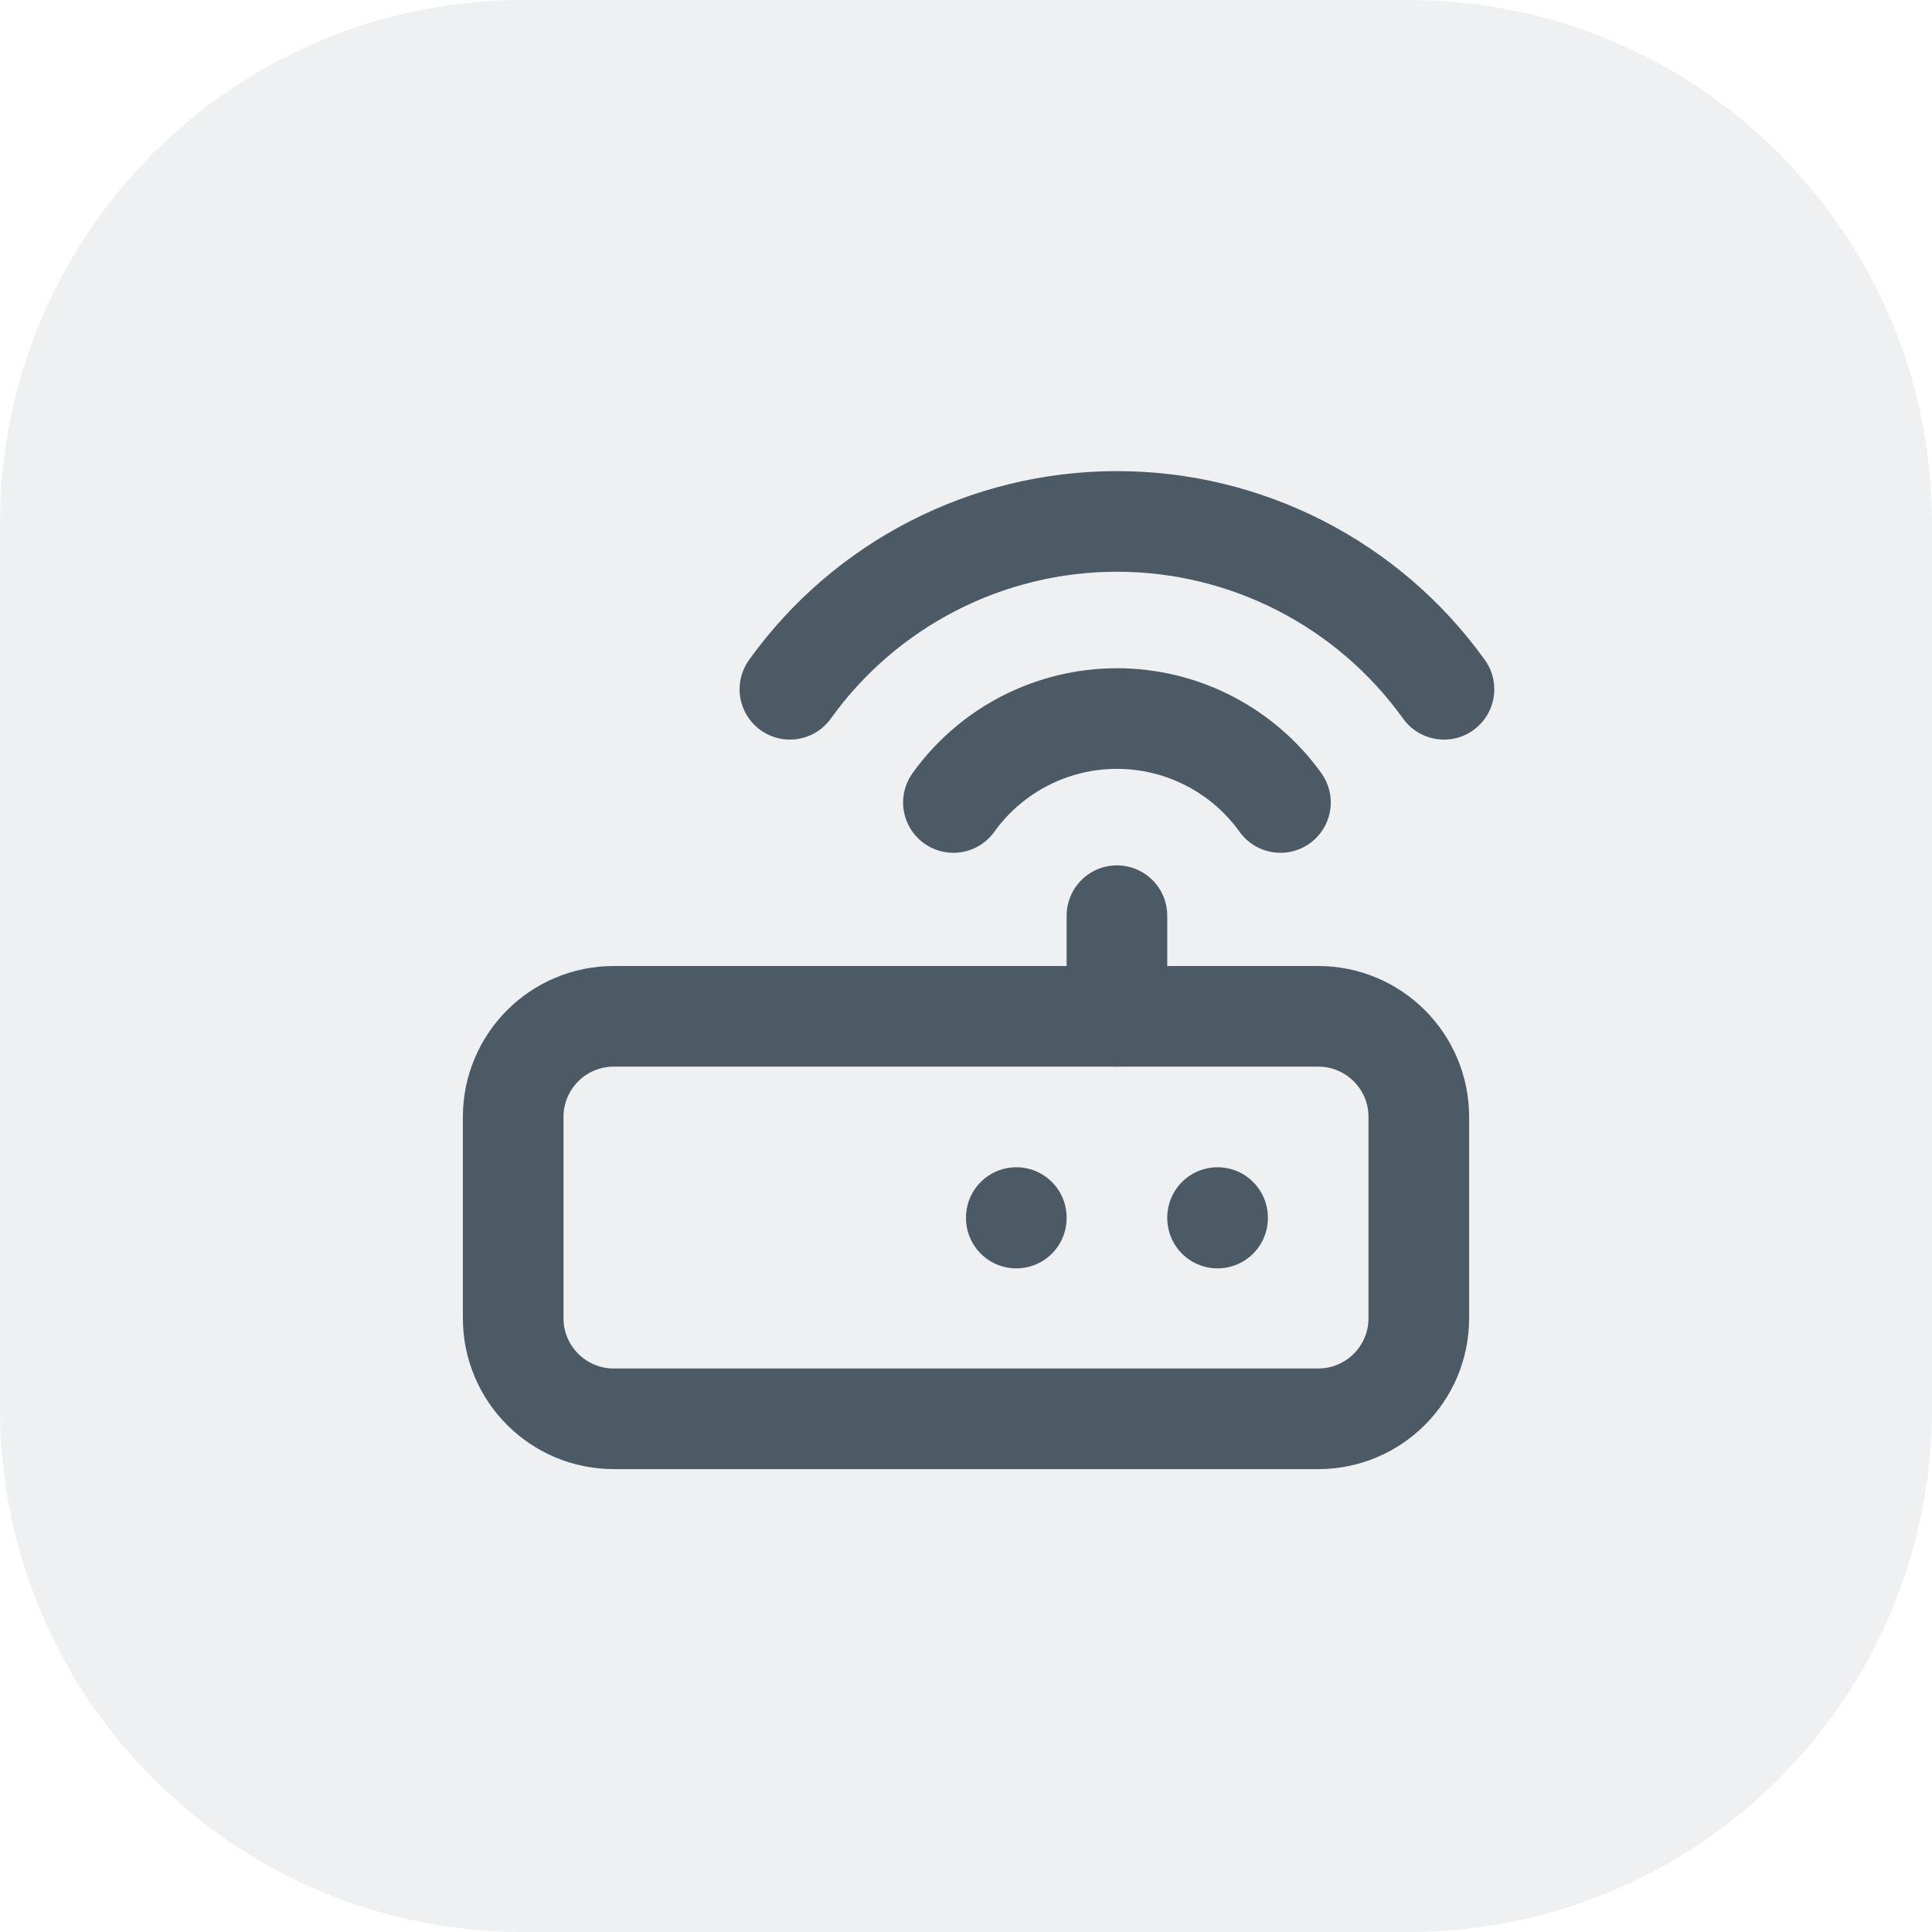
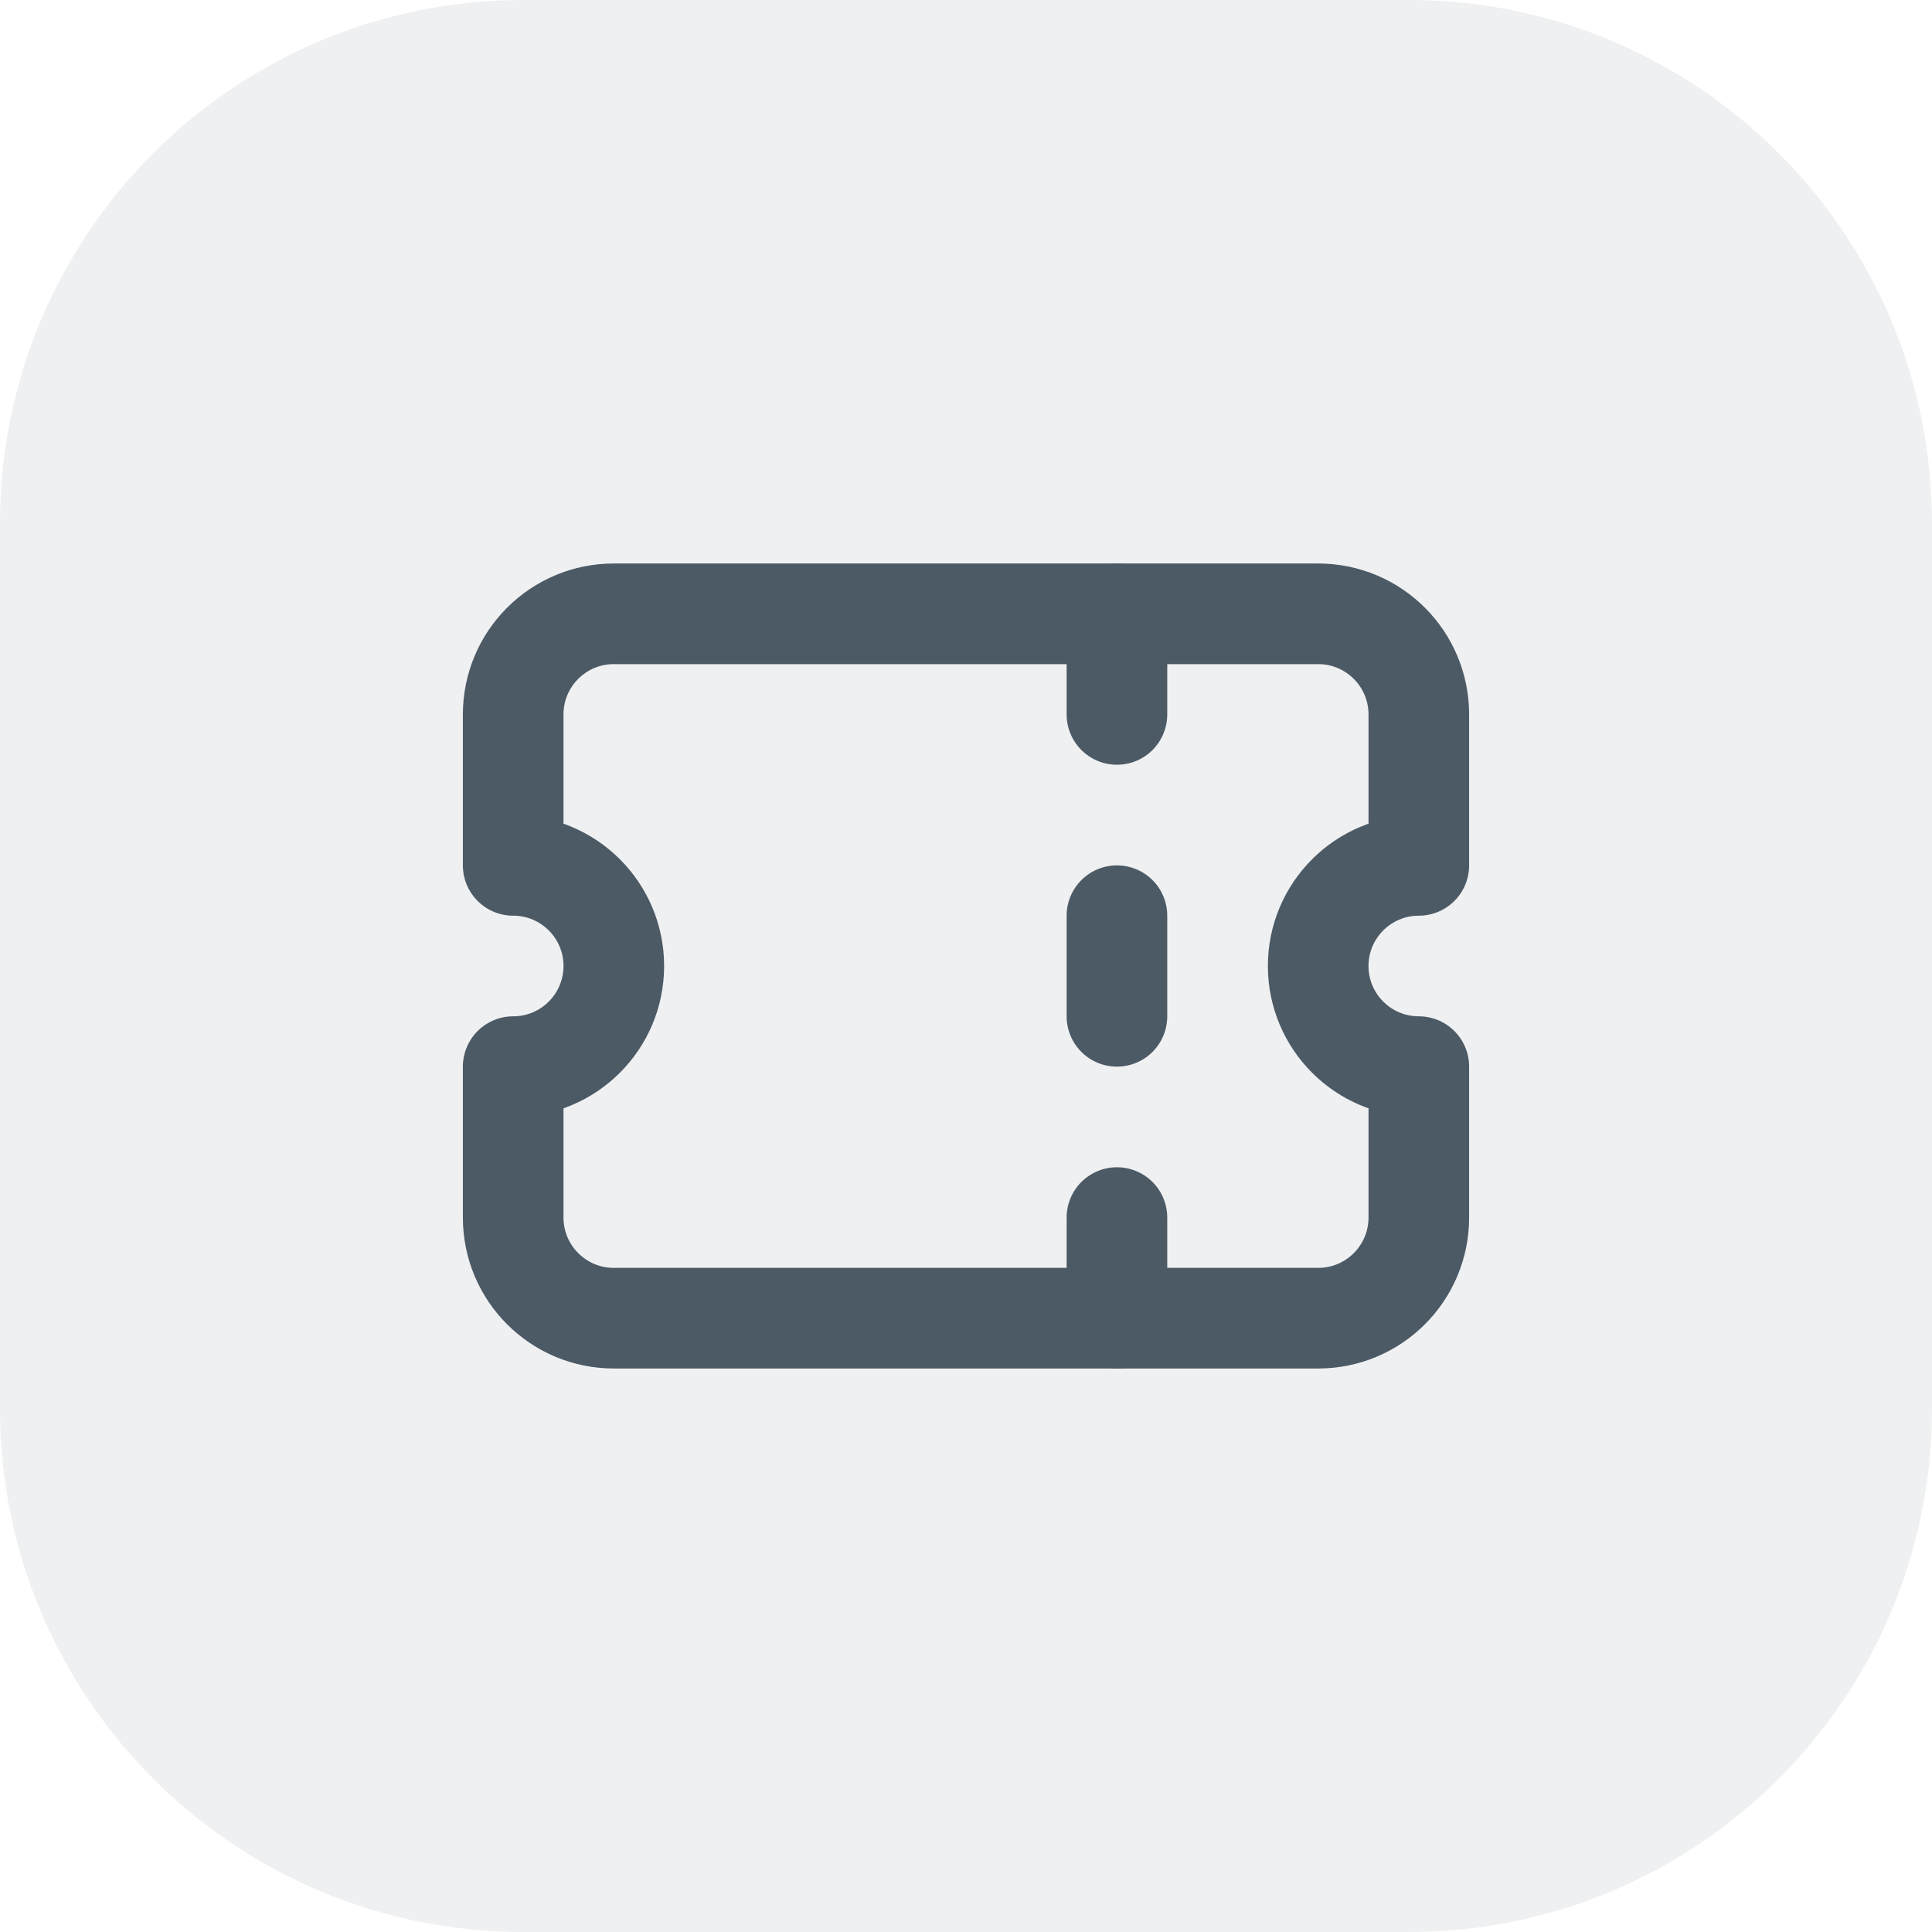
<svg xmlns="http://www.w3.org/2000/svg" width="48" height="48" viewBox="0 0 48 48" role="img" aria-label="DHCP">
  <rect width="48" height="48" rx="13" fill="#eff0f1" />
  <svg x="9" y="9" width="30" height="30" viewBox="0 0 24 24" fill="none" stroke="#4C5A66" stroke-width="2" stroke-linecap="round" stroke-linejoin="round">
    <path stroke="none" d="M0 0h24v24H0z" fill="none" />
-     <path d="M3 15a2 2 0 0 1 2 -2h14a2 2 0 0 1 2 2v4a2 2 0 0 1 -2 2h-14a2 2 0 0 1 -2 -2l0 -4" />
-     <path d="M17 17l0 .01" />
-     <path d="M13 17l0 .01" />
-     <path d="M15 13l0 -2" />
-     <path d="M11.75 8.75a4 4 0 0 1 6.5 0" />
-     <path d="M8.5 6.5a8 8 0 0 1 13 0" />
+     <path d="M15 5l0 2" />
+     <path d="M15 11l0 2" />
+     <path d="M15 17l0 2" />
+     <path d="M5 5h14a2 2 0 0 1 2 2v3a2 2 0 0 0 0 4v3a2 2 0 0 1 -2 2h-14a2 2 0 0 1 -2 -2v-3a2 2 0 0 0 0 -4v-3a2 2 0 0 1 2 -2" />
  </svg>
</svg>
